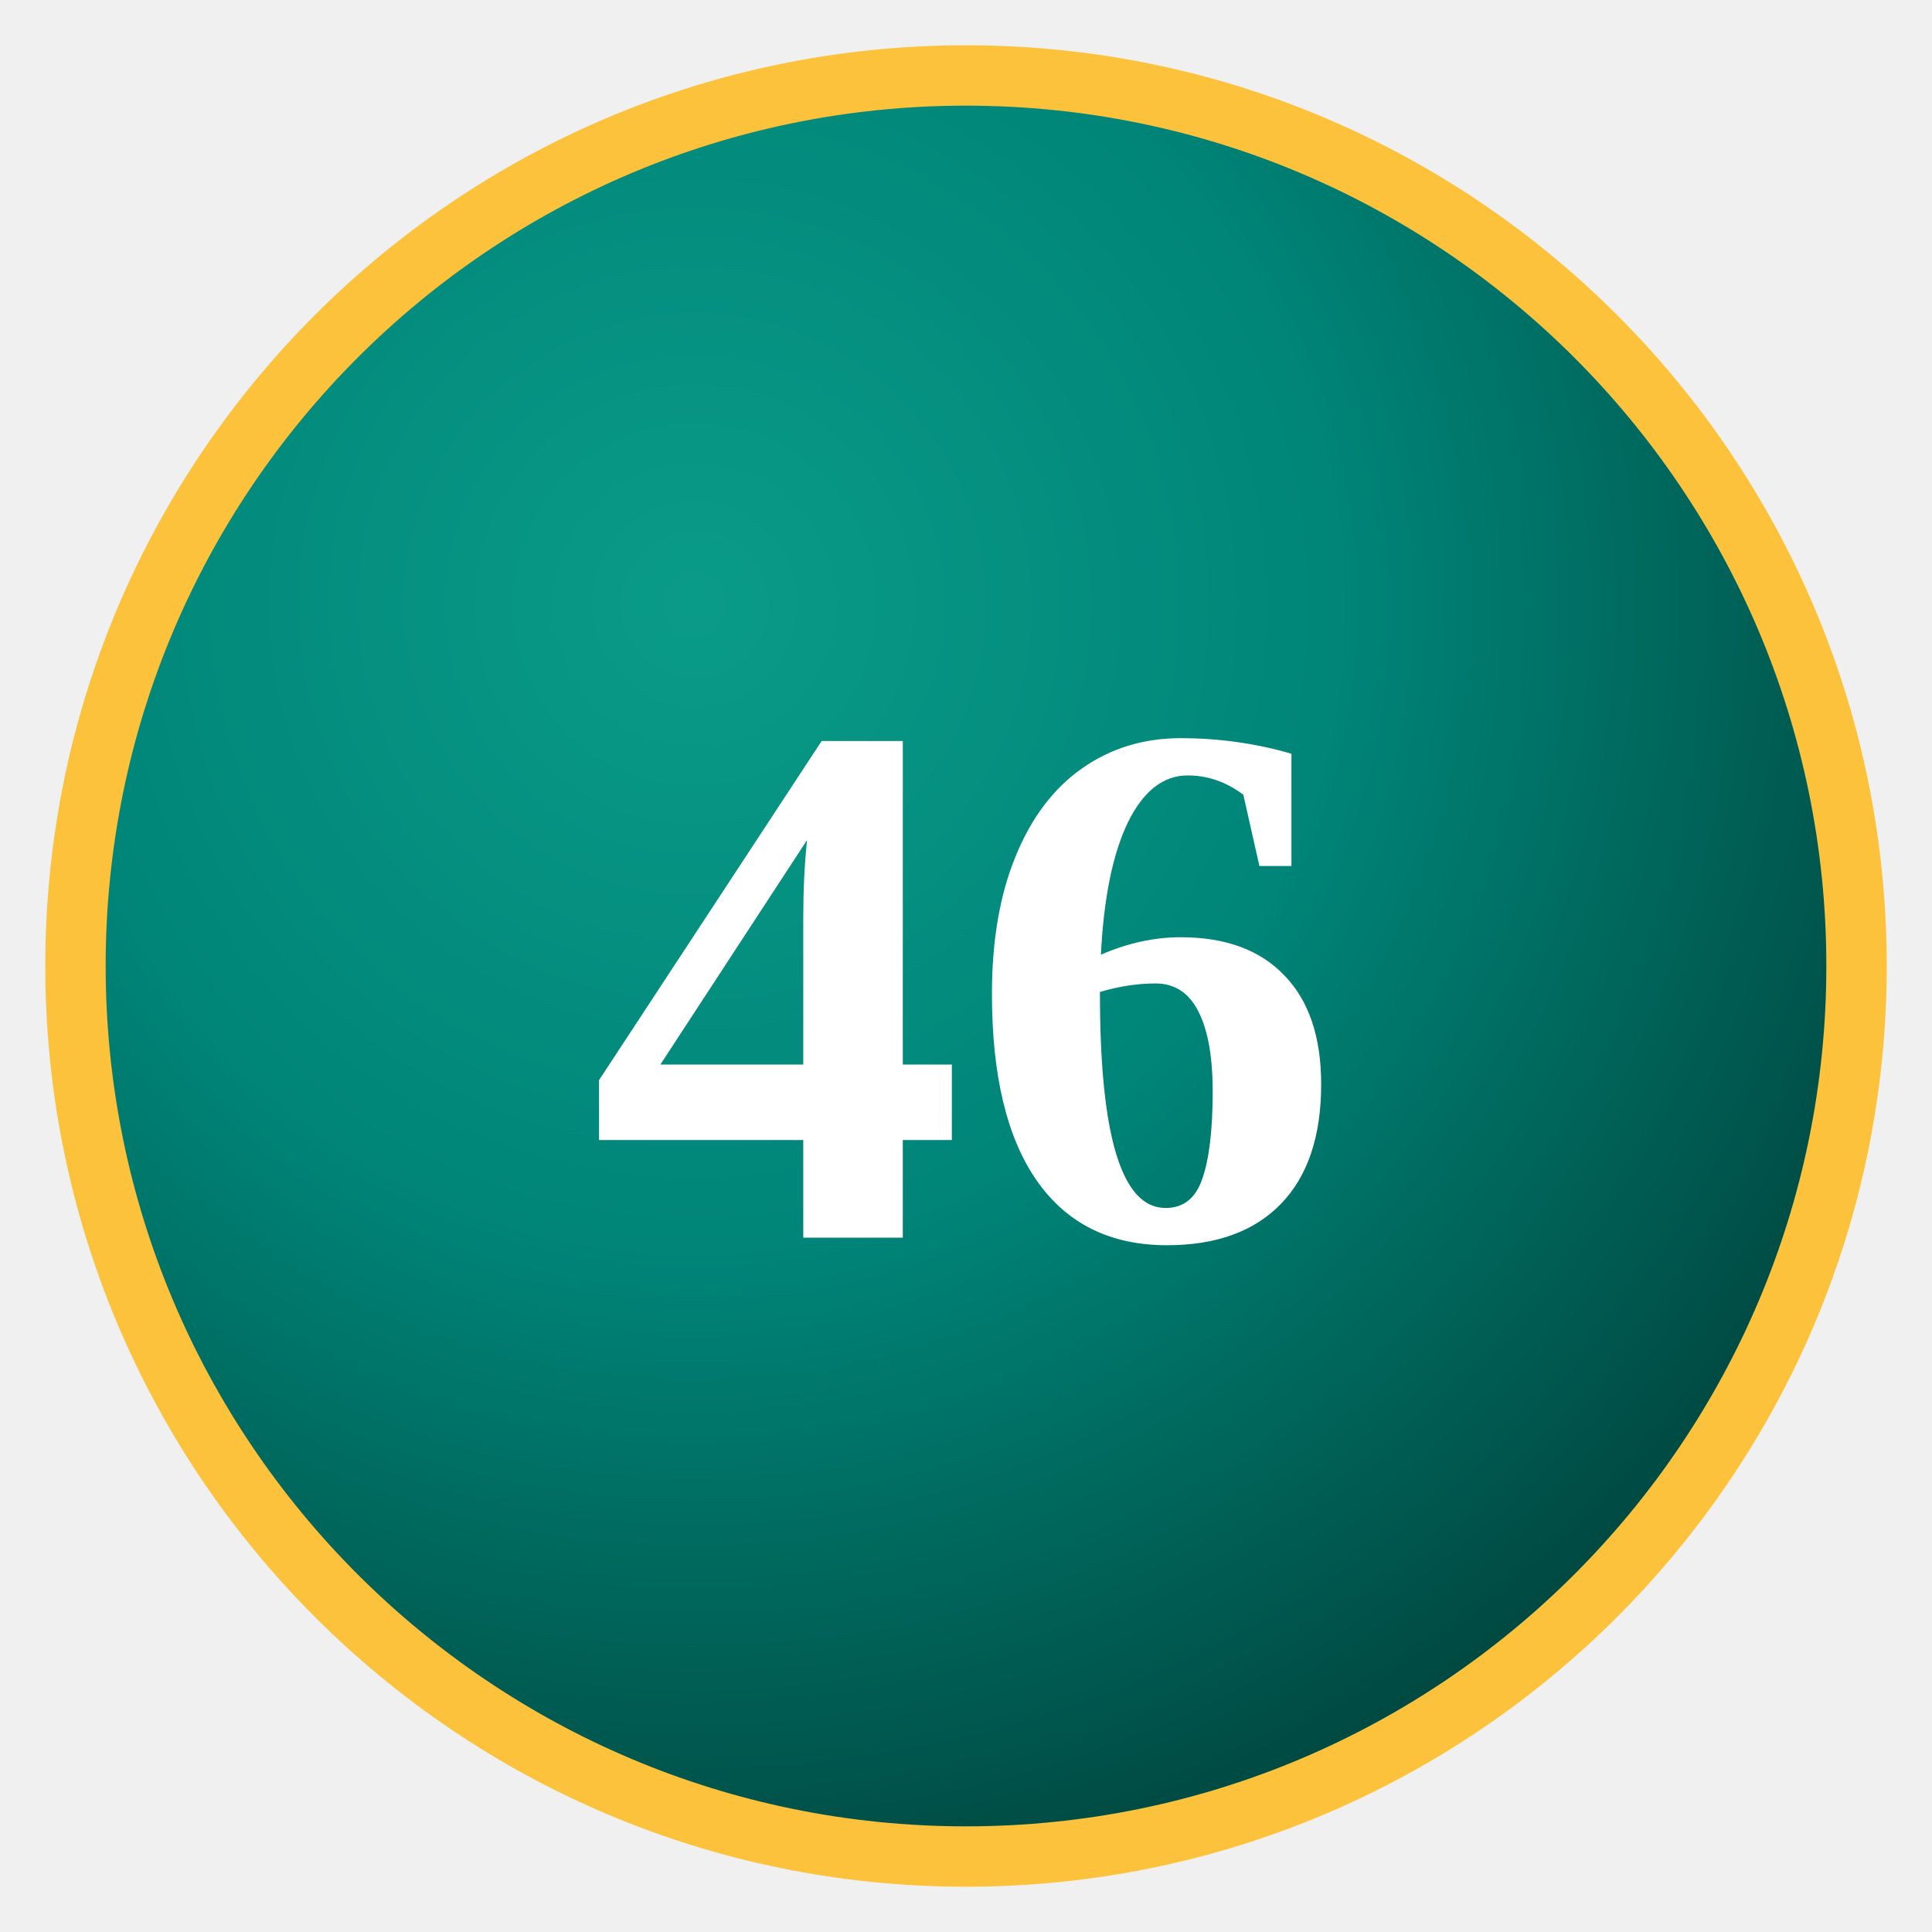
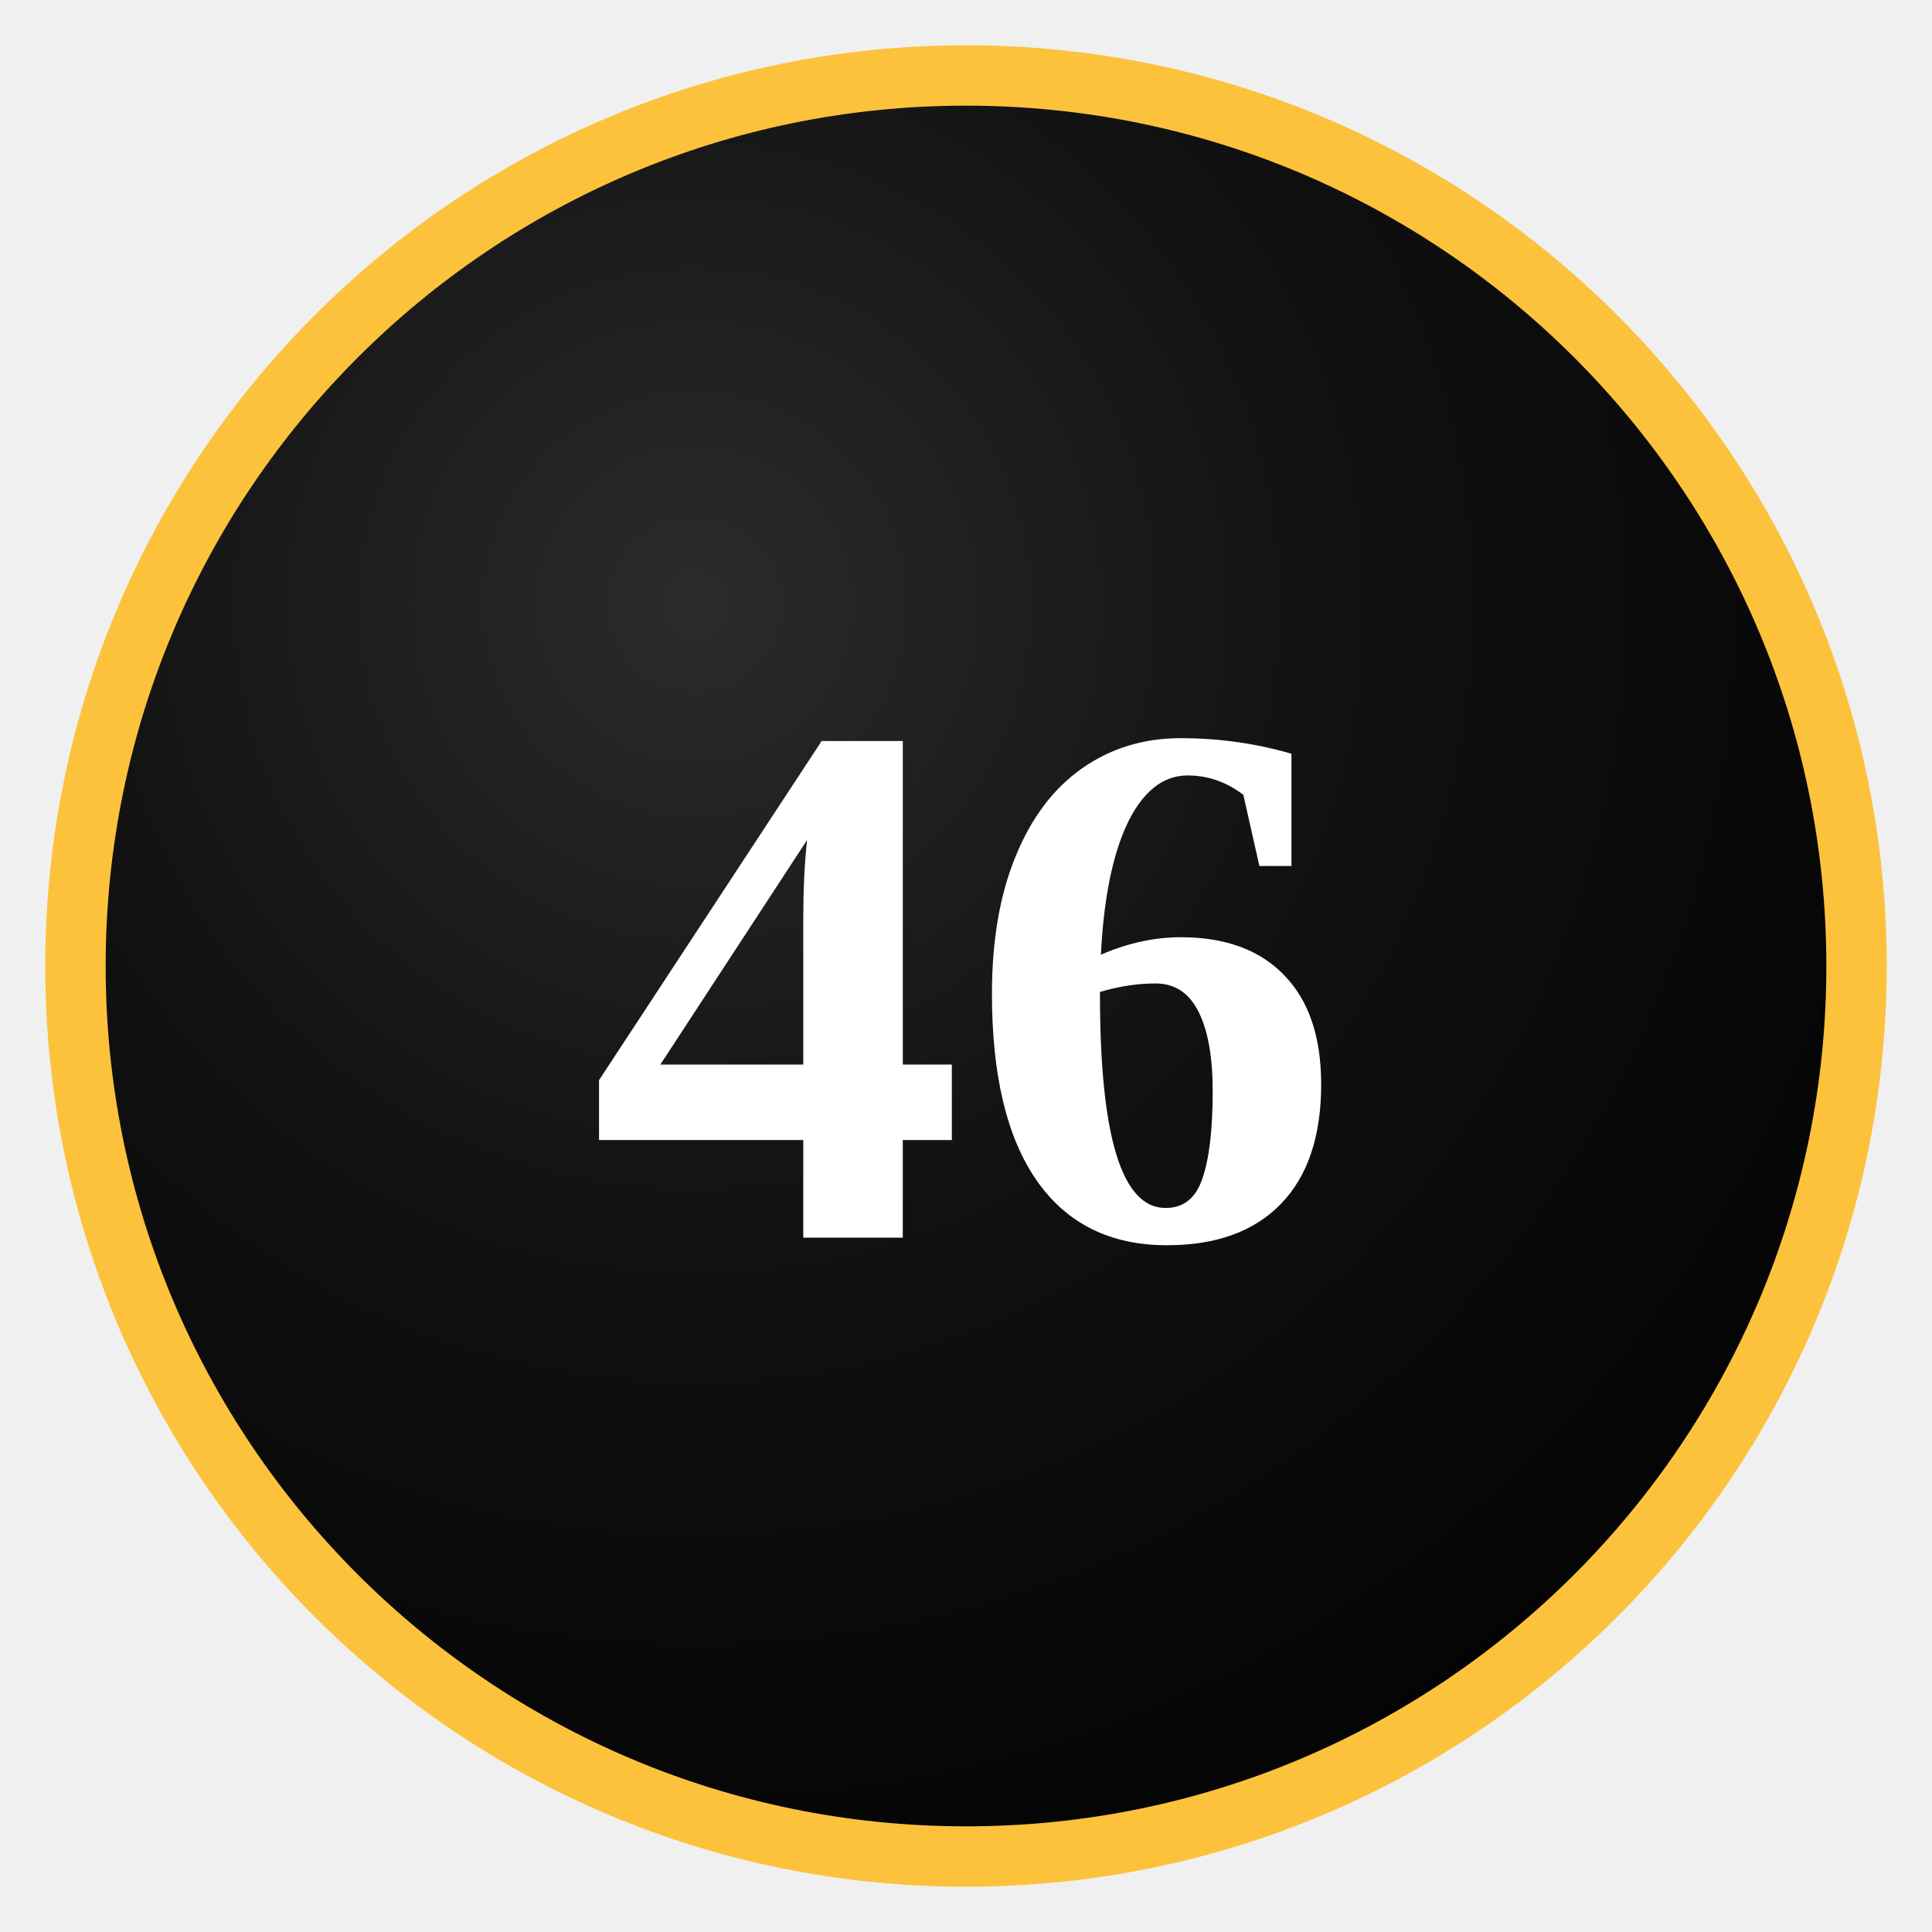
<svg xmlns="http://www.w3.org/2000/svg" width="64" height="64" viewBox="0 0 64 64">
  <defs>
    <radialGradient id="lg" cx="35%" cy="30%" r="85%">
-       <stop offset="0%" stop-color="#0A9B88" />
-       <stop offset="42%" stop-color="#008578" />
-       <stop offset="100%" stop-color="#00352F" />
+       <stop offset="0%" stop-color="#2B2B2B" />
+       <stop offset="42%" stop-color="#111111" />
+       <stop offset="100%" stop-color="#000000" />
    </radialGradient>
  </defs>
  <circle cx="32" cy="32" r="29.5" fill="url(#lg)" stroke="#FCC23B" stroke-width="2" />
  <text x="32" y="41" text-anchor="middle" font-family="Georgia, 'Times New Roman', serif" font-size="25" font-weight="700" fill="#FFFFFF">46</text>
</svg>
